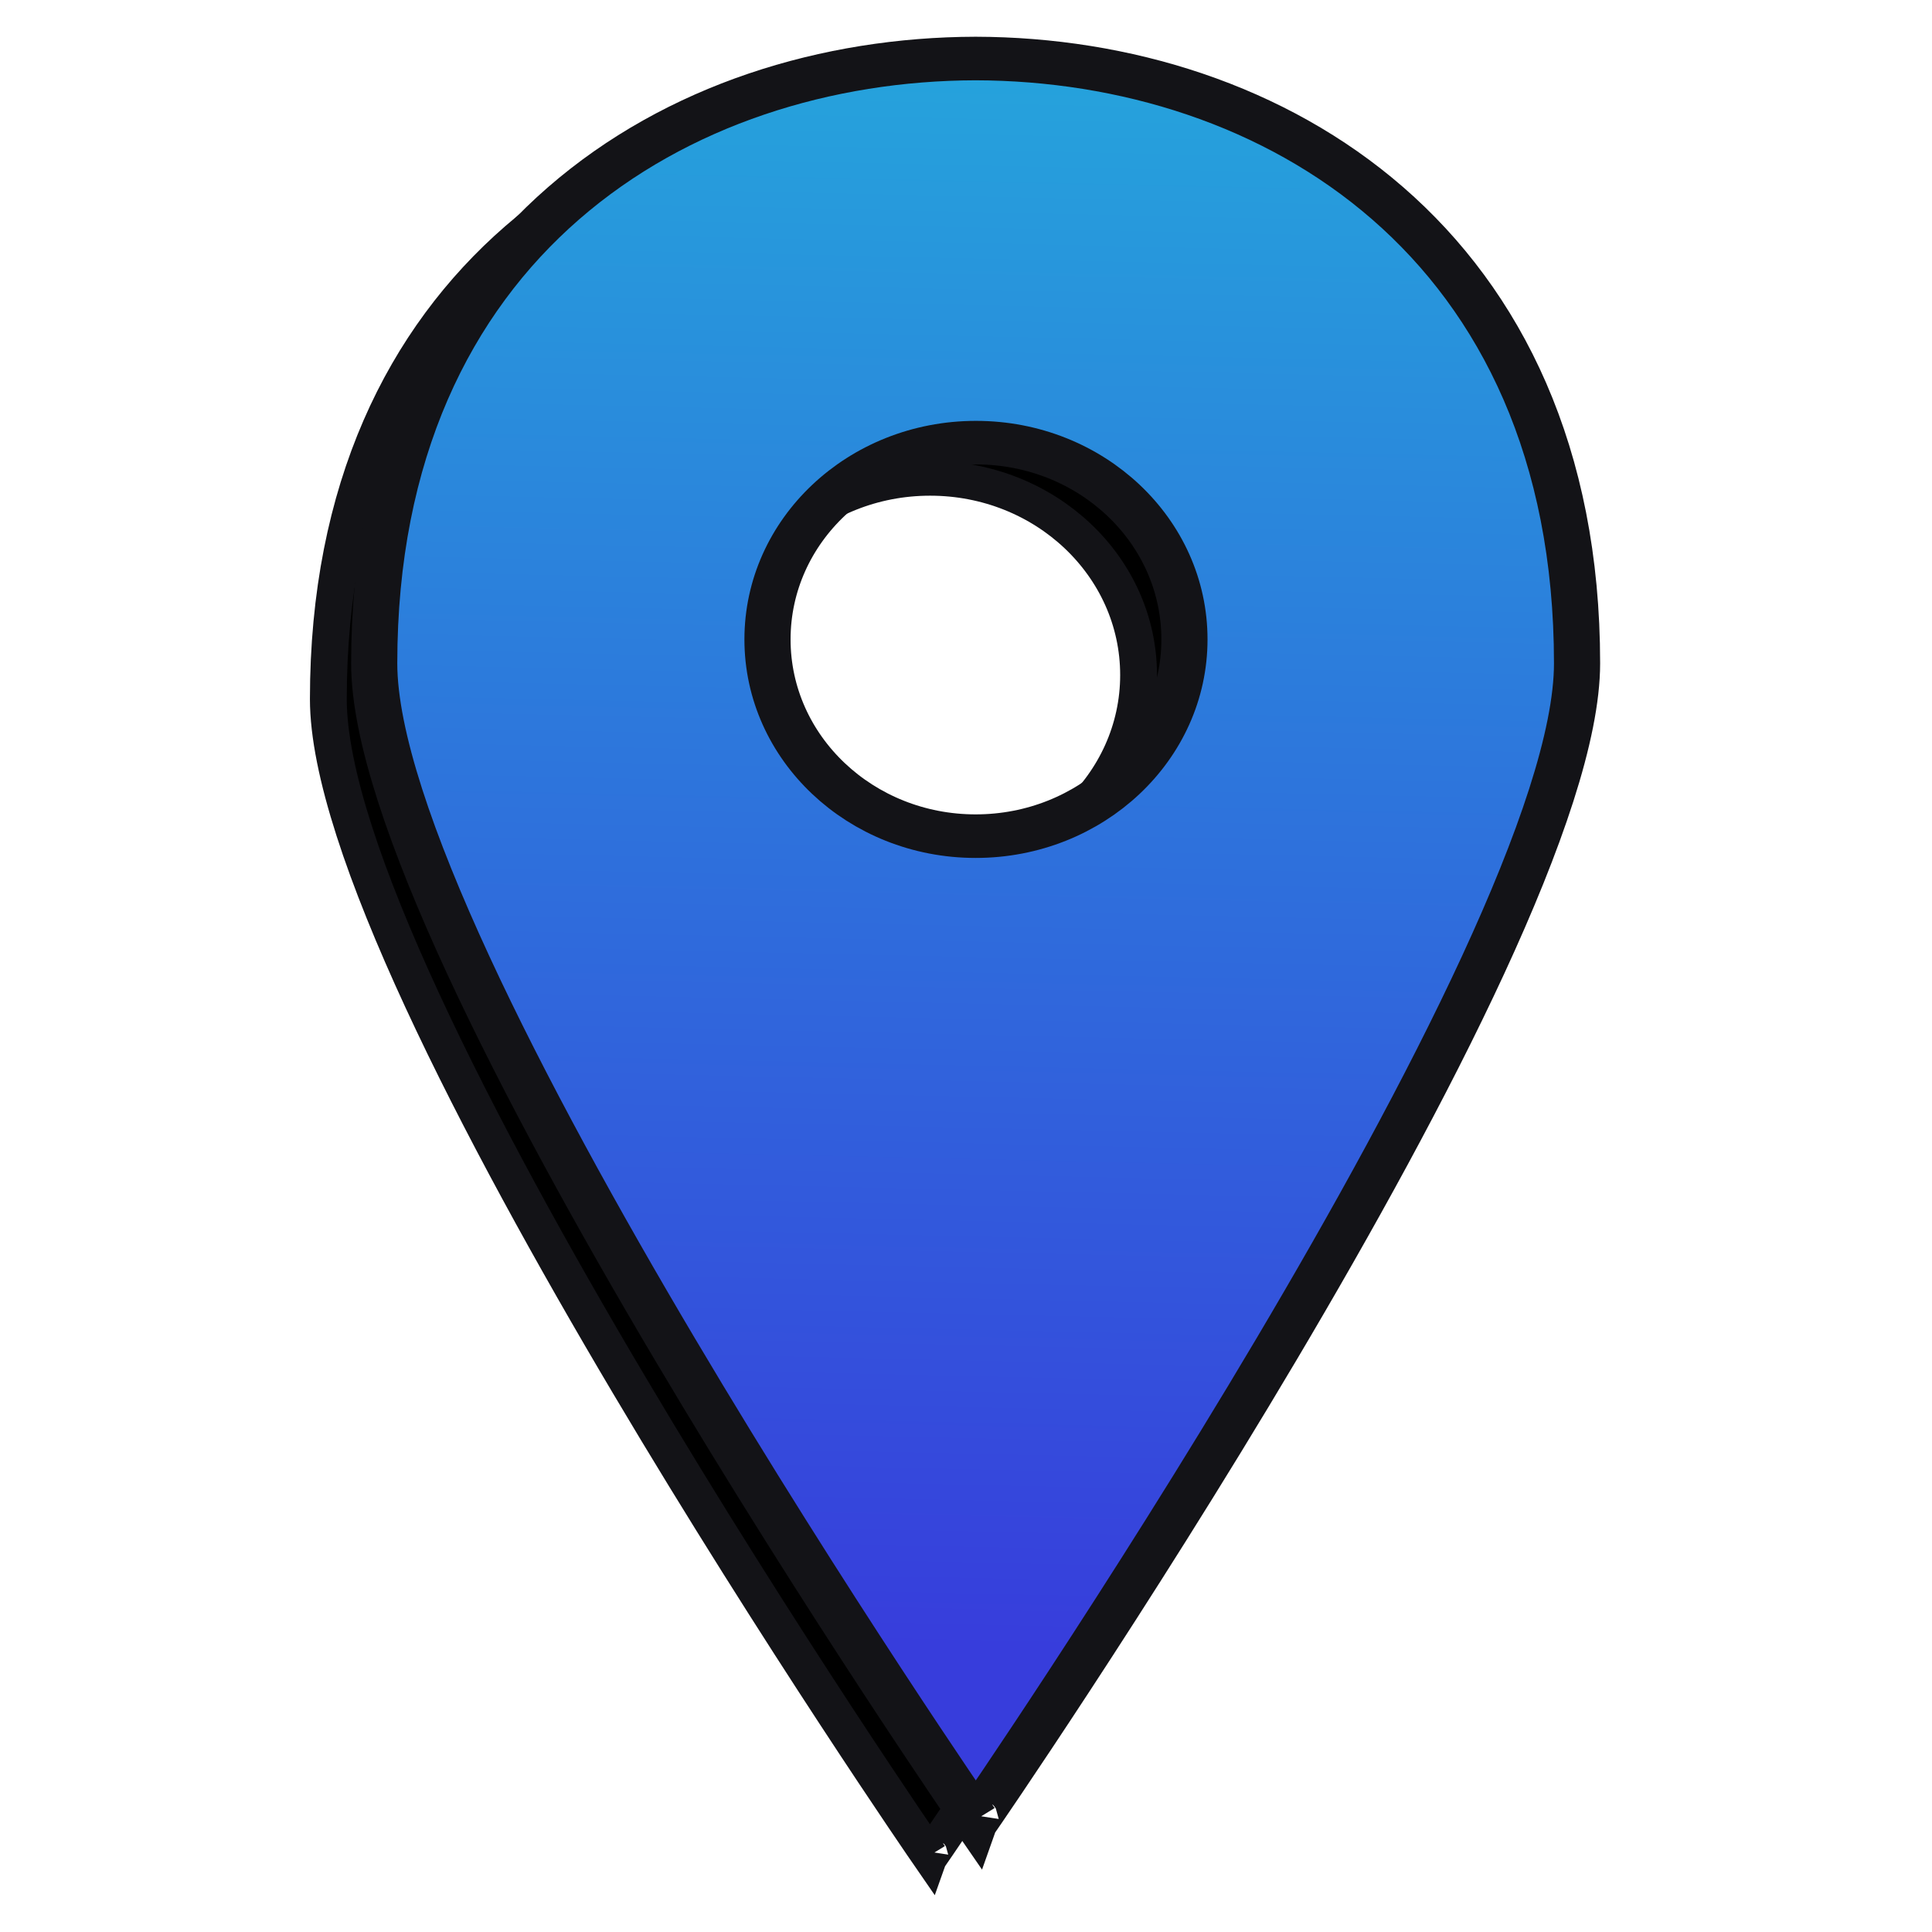
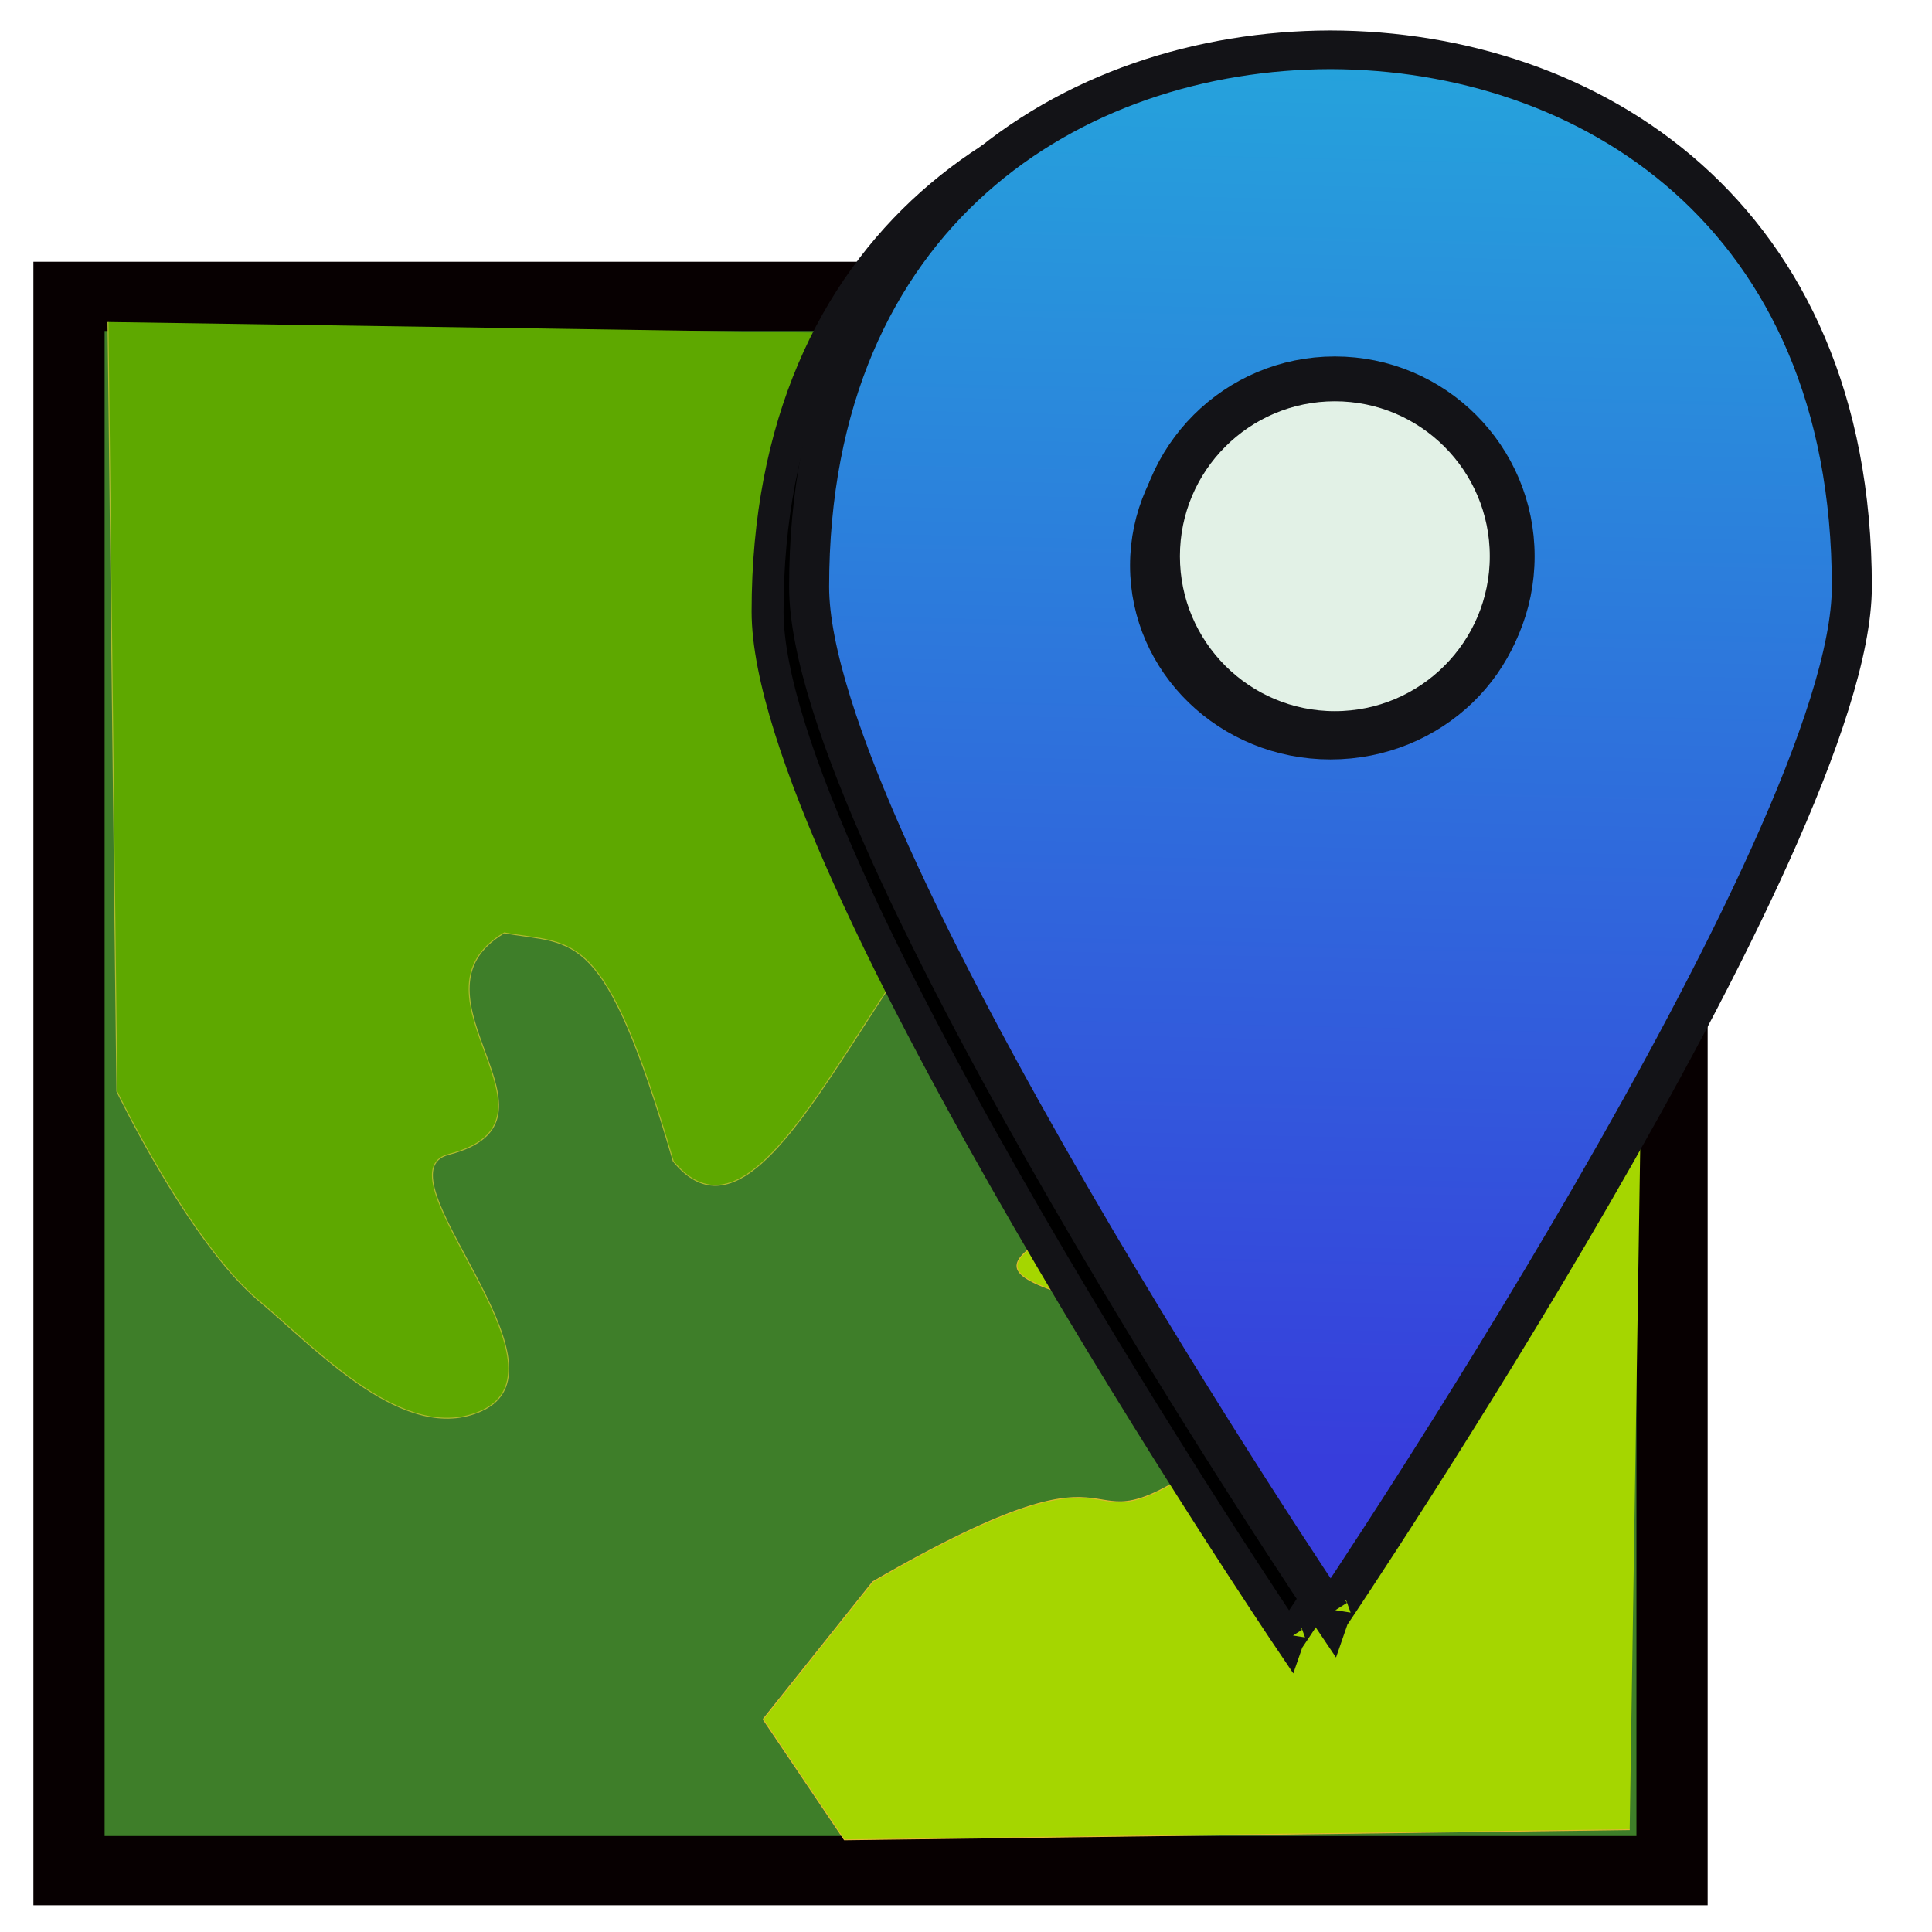
<svg xmlns="http://www.w3.org/2000/svg" xmlns:xlink="http://www.w3.org/1999/xlink" width="512mm" height="512mm" viewBox="0 0 512 512" version="1.1" id="svg5">
  <defs id="defs2">
    <linearGradient id="linearGradient837-0">
      <stop style="stop-color:#25a4dc;stop-opacity:1" offset="0" id="stop833" />
      <stop style="stop-color:#373ddc;stop-opacity:1" offset="1" id="stop835" />
    </linearGradient>
    <linearGradient xlink:href="#linearGradient837-0" id="linearGradient839" x1="196.05" y1="5.065" x2="184.374" y2="498.869" gradientUnits="userSpaceOnUse" />
+     <linearGradient xlink:href="#linearGradient837-0" id="linearGradient850" gradientUnits="userSpaceOnUse" x1="196.05" y1="5.065" x2="184.374" y2="498.869" />
  </defs>
  <g id="layer1">
-     <g id="g4-11" style="fill:#000000;fill-opacity:1;stroke:#131317;stroke-width:10.742;stroke-miterlimit:4;stroke-dasharray:none;stroke-opacity:1" transform="matrix(0.9086826,0,0,0.8576032,80.20014,18.35535)">
+     <g id="g907" transform="matrix(1.283993,0,0,1.24827,-176.4737,-94.19443)">
+       <rect style="fill:#3e7e29;fill-opacity:1;stroke:#070001;stroke-width:14.7;stroke-linecap:square;stroke-miterlimit:4;stroke-dasharray:none;stroke-opacity:1;paint-order:fill markers stroke" id="rect1178-8" width="330.858" height="334.218" x="151.685" y="138.381" />
+       <path style="fill:#5ea800;fill-opacity:1;stroke:#b0bb30;stroke-width:0.2;stroke-linecap:butt;stroke-linejoin:miter;stroke-miterlimit:4;stroke-dasharray:none;stroke-opacity:1" d="m 348.883,146.746 c -96.492,64.089 27.754,81.621 13.225,102.335 -35.932,-3.569 -62.385,102.183 -85.705,72.909 -14.25,-50.171 -20.178,-45.753 -34.874,-48.481 -22.004,13.351 15.659,39.801 -11.497,47.043 -15.112,4.03 27.054,45.068 6.753,54.452 -15.739,7.276 -33.706,-12.857 -45.92,-23.41 -14.353,-12.401 -29.303,-44.433 -29.303,-44.433 L 159.731,143.827" id="path1278-6" />
+       <path style="fill:#a5d600;fill-opacity:1;stroke:#e2bb30;stroke-width:0.2;stroke-linecap:butt;stroke-linejoin:miter;stroke-miterlimit:4;stroke-dasharray:none;stroke-opacity:1" d="m 476.476,285.813 c -50.107,-23.094 -53.791,3.684 -87.677,18.621 -22.492,36.38 -60.228,36.671 -30.479,46.177 45.629,13.93 36.318,19.982 28.537,34.849 -31.156,22.437 -10.049,-9.425 -69.267,25.809 v 0 l -22.636,29.194 16.759,25.589 162.087,-2.163" id="path1278-4-5" />
+     </g>
+     <g id="g4-11" style="fill:#000000;fill-opacity:1;stroke:#131317;stroke-width:10.742;stroke-miterlimit:4;stroke-dasharray:none;stroke-opacity:1" transform="matrix(0.787721,0,0,0.7613075,197.508,13.90829)">
      <path fill="#00AEEF" d="m 182.9,551.7 c 0,0.1 0.2,0.3 0.2,0.3 0,0 175.2,-269 175.2,-357.4 C 358.3,64.5 269.5,7.9 182.9,7.7 96.3,7.9 7.5,64.5 7.5,194.6 7.5,283 182.8,552 182.8,552 c 0,0 0.1,-0.3 0.1,-0.3 z M 122.2,187.2 c 0,-33.6 27.2,-60.8 60.8,-60.8 33.6,0 60.8,27.2 60.8,60.8 0,33.6 -27.3,60.8 -60.9,60.8 -33.5,0 -60.7,-27.2 -60.7,-60.8 z" id="path2-08" style="fill:#000000;fill-opacity:1;stroke:#131317;stroke-width:10.742;stroke-miterlimit:4;stroke-dasharray:none;stroke-opacity:1" />
    </g>
-     <g id="g4-1-5" transform="matrix(0.9086826,0,0,0.8576032,92.35386,8.905255)" style="fill:url(#linearGradient839);fill-opacity:1;stroke:#131317;stroke-width:13.461;stroke-miterlimit:4;stroke-dasharray:none;stroke-opacity:1;opacity:1">
-       <path fill="#00aeef" d="m 182.9,551.7 c 0,0.1 0.2,0.3 0.2,0.3 0,0 175.2,-269 175.2,-357.4 C 358.3,64.5 269.5,7.9 182.9,7.7 96.3,7.9 7.5,64.5 7.5,194.6 7.5,283 182.8,552 182.8,552 c 0,0 0.1,-0.3 0.1,-0.3 z M 122.2,187.2 c 0,-33.6 27.2,-60.8 60.8,-60.8 33.6,0 60.8,27.2 60.8,60.8 0,33.6 -27.3,60.8 -60.9,60.8 -33.5,0 -60.7,-27.2 -60.7,-60.8 z" id="path2-0-0" style="fill:url(#linearGradient839);fill-opacity:1;stroke:#131317;stroke-width:13.461;stroke-miterlimit:4;stroke-dasharray:none;stroke-opacity:1" />
+     <g id="g4-1-5" transform="matrix(0.787721,0,0,0.7613075,208.5175,7.331793)" style="opacity:1;fill:url(#linearGradient839);fill-opacity:1;stroke:#131317;stroke-width:13.461;stroke-miterlimit:4;stroke-dasharray:none;stroke-opacity:1">
+       <path fill="#00aeef" d="m 182.9,551.7 c 0,0.1 0.2,0.3 0.2,0.3 0,0 175.2,-269 175.2,-357.4 C 358.3,64.5 269.5,7.9 182.9,7.7 96.3,7.9 7.5,64.5 7.5,194.6 7.5,283 182.8,552 182.8,552 c 0,0 0.1,-0.3 0.1,-0.3 z M 122.2,187.2 c 0,-33.6 27.2,-60.8 60.8,-60.8 33.6,0 60.8,27.2 60.8,60.8 0,33.6 -27.3,60.8 -60.9,60.8 -33.5,0 -60.7,-27.2 -60.7,-60.8 z" id="path2-0-0" style="fill:url(#linearGradient850);fill-opacity:1;stroke:#131317;stroke-width:13.461;stroke-miterlimit:4;stroke-dasharray:none;stroke-opacity:1" />
    </g>
+     <circle style="fill:#e2f1e6;stroke:#131317;stroke-width:11.883;stroke-linecap:round;stroke-linejoin:round;paint-order:markers fill stroke;fill-opacity:1" id="path859" cx="353.75" cy="147.407" r="47" />
  </g>
</svg>
